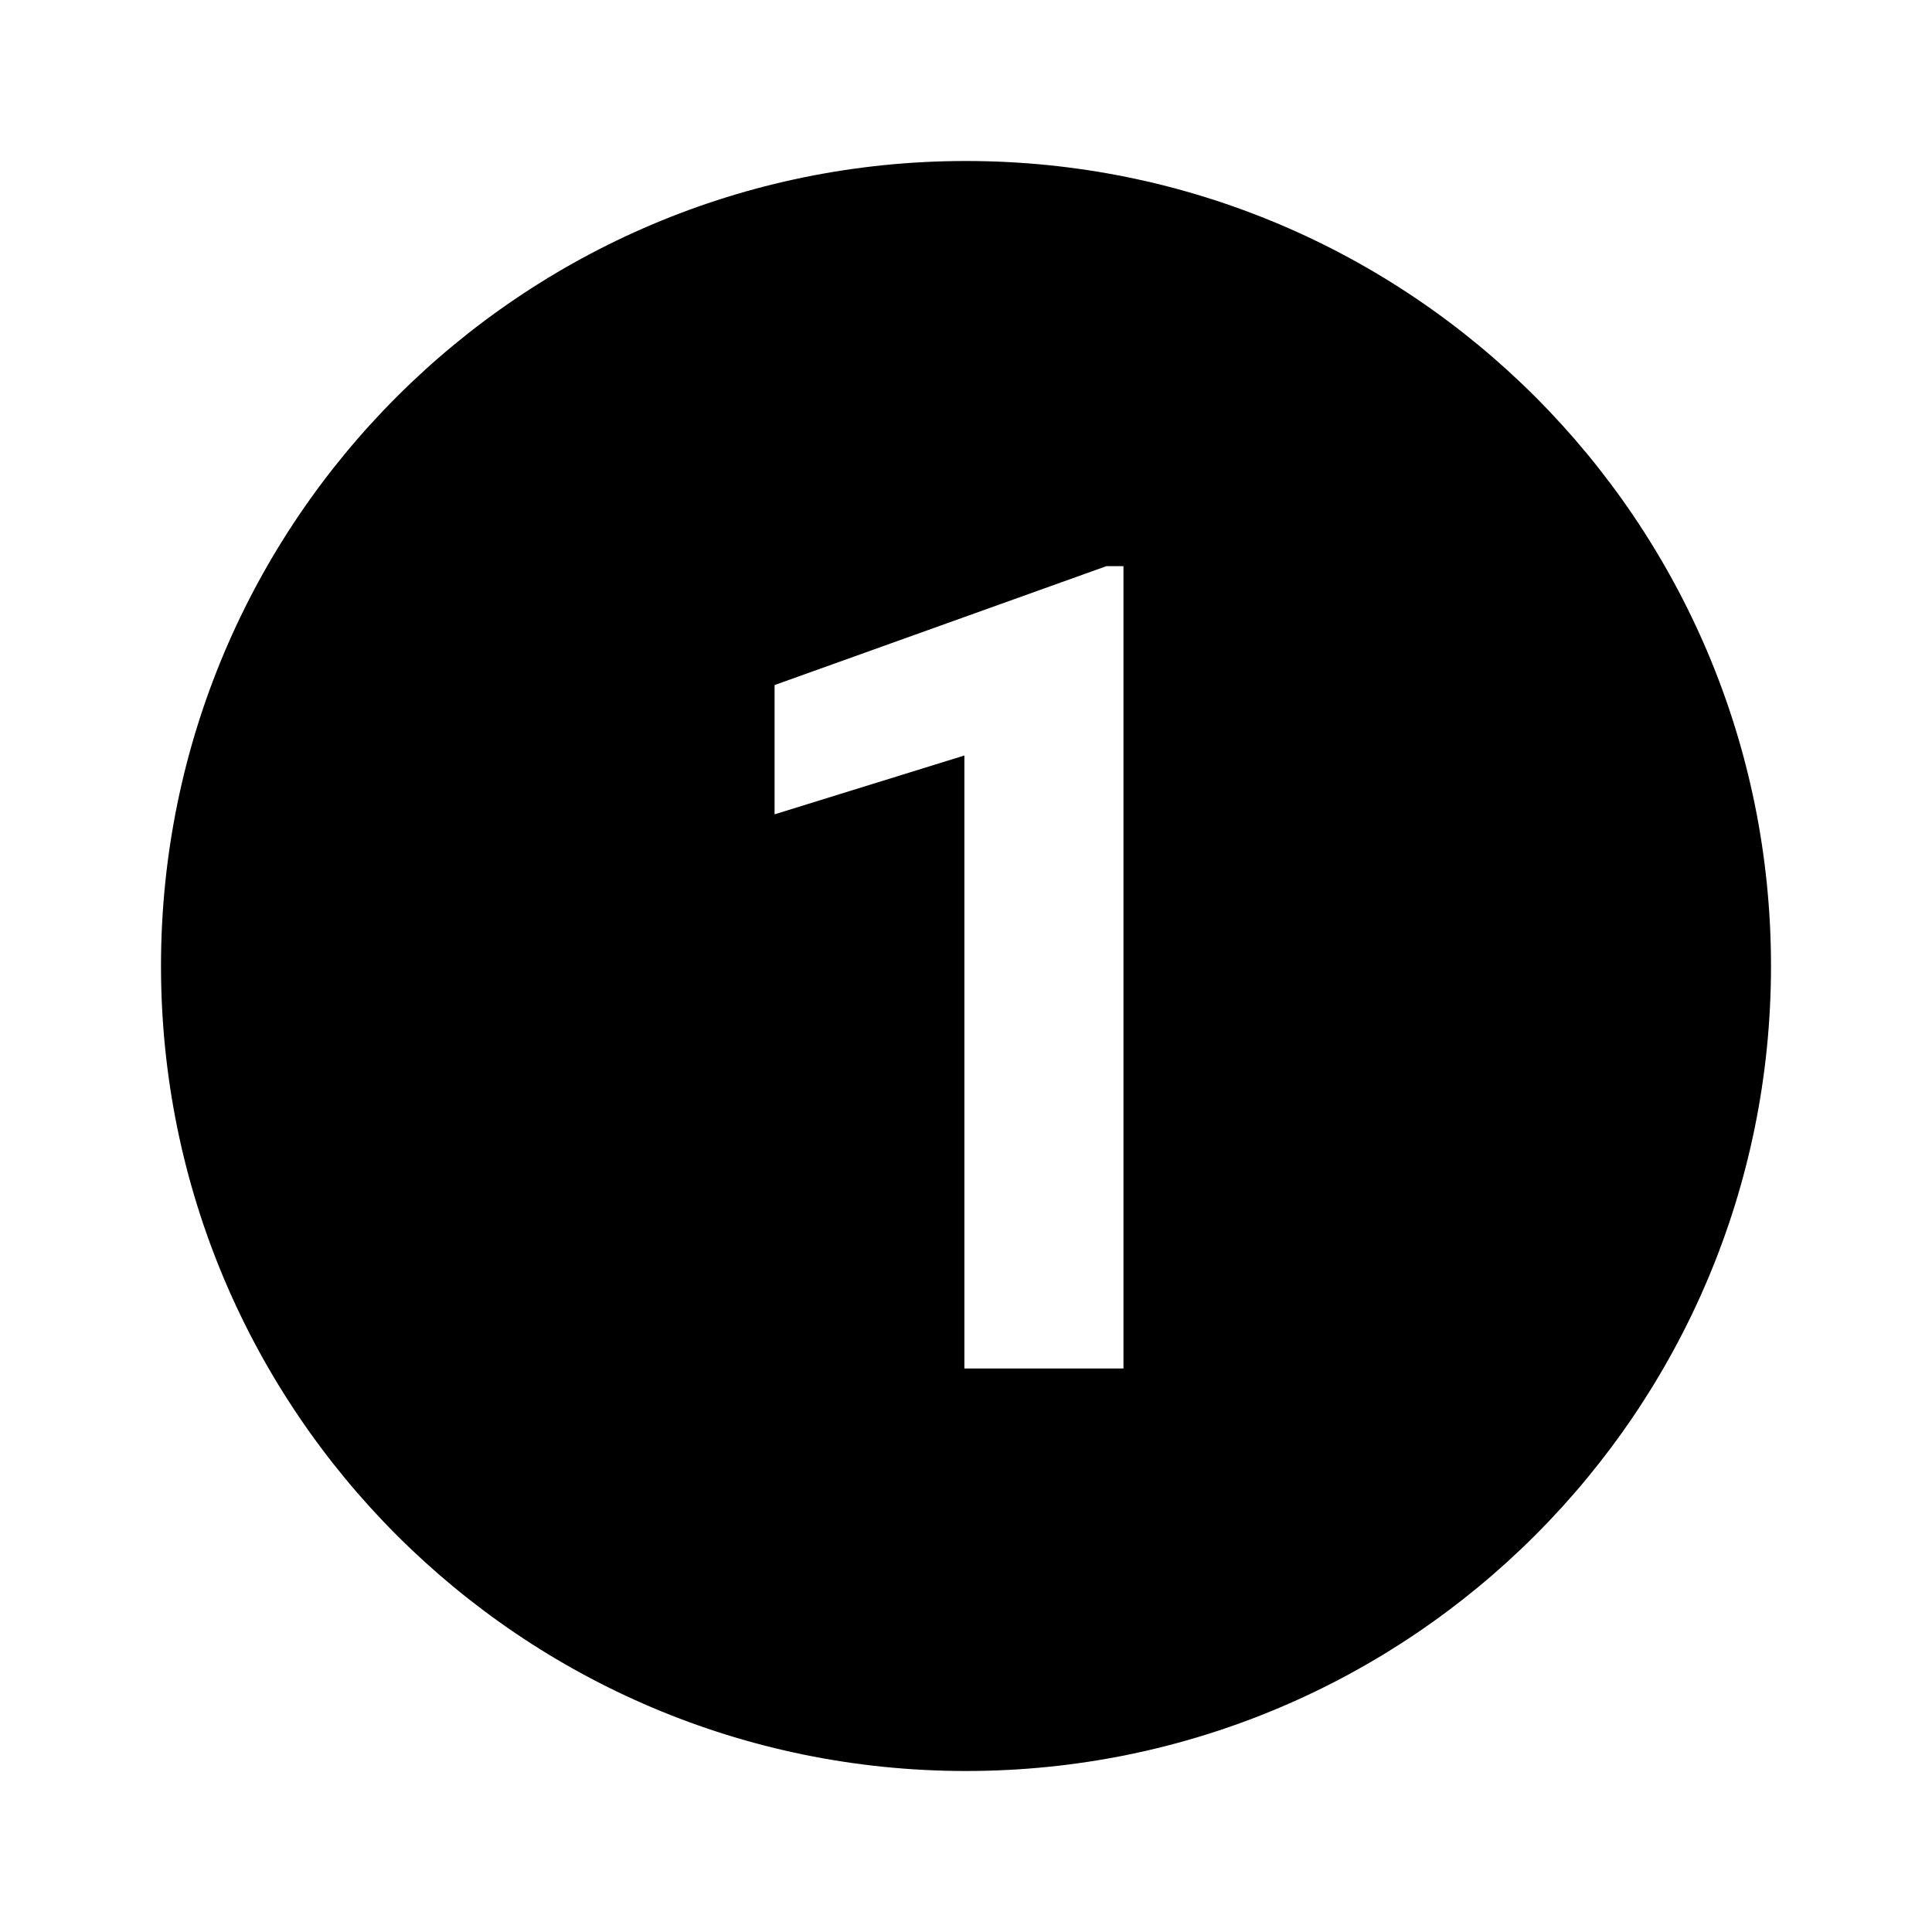
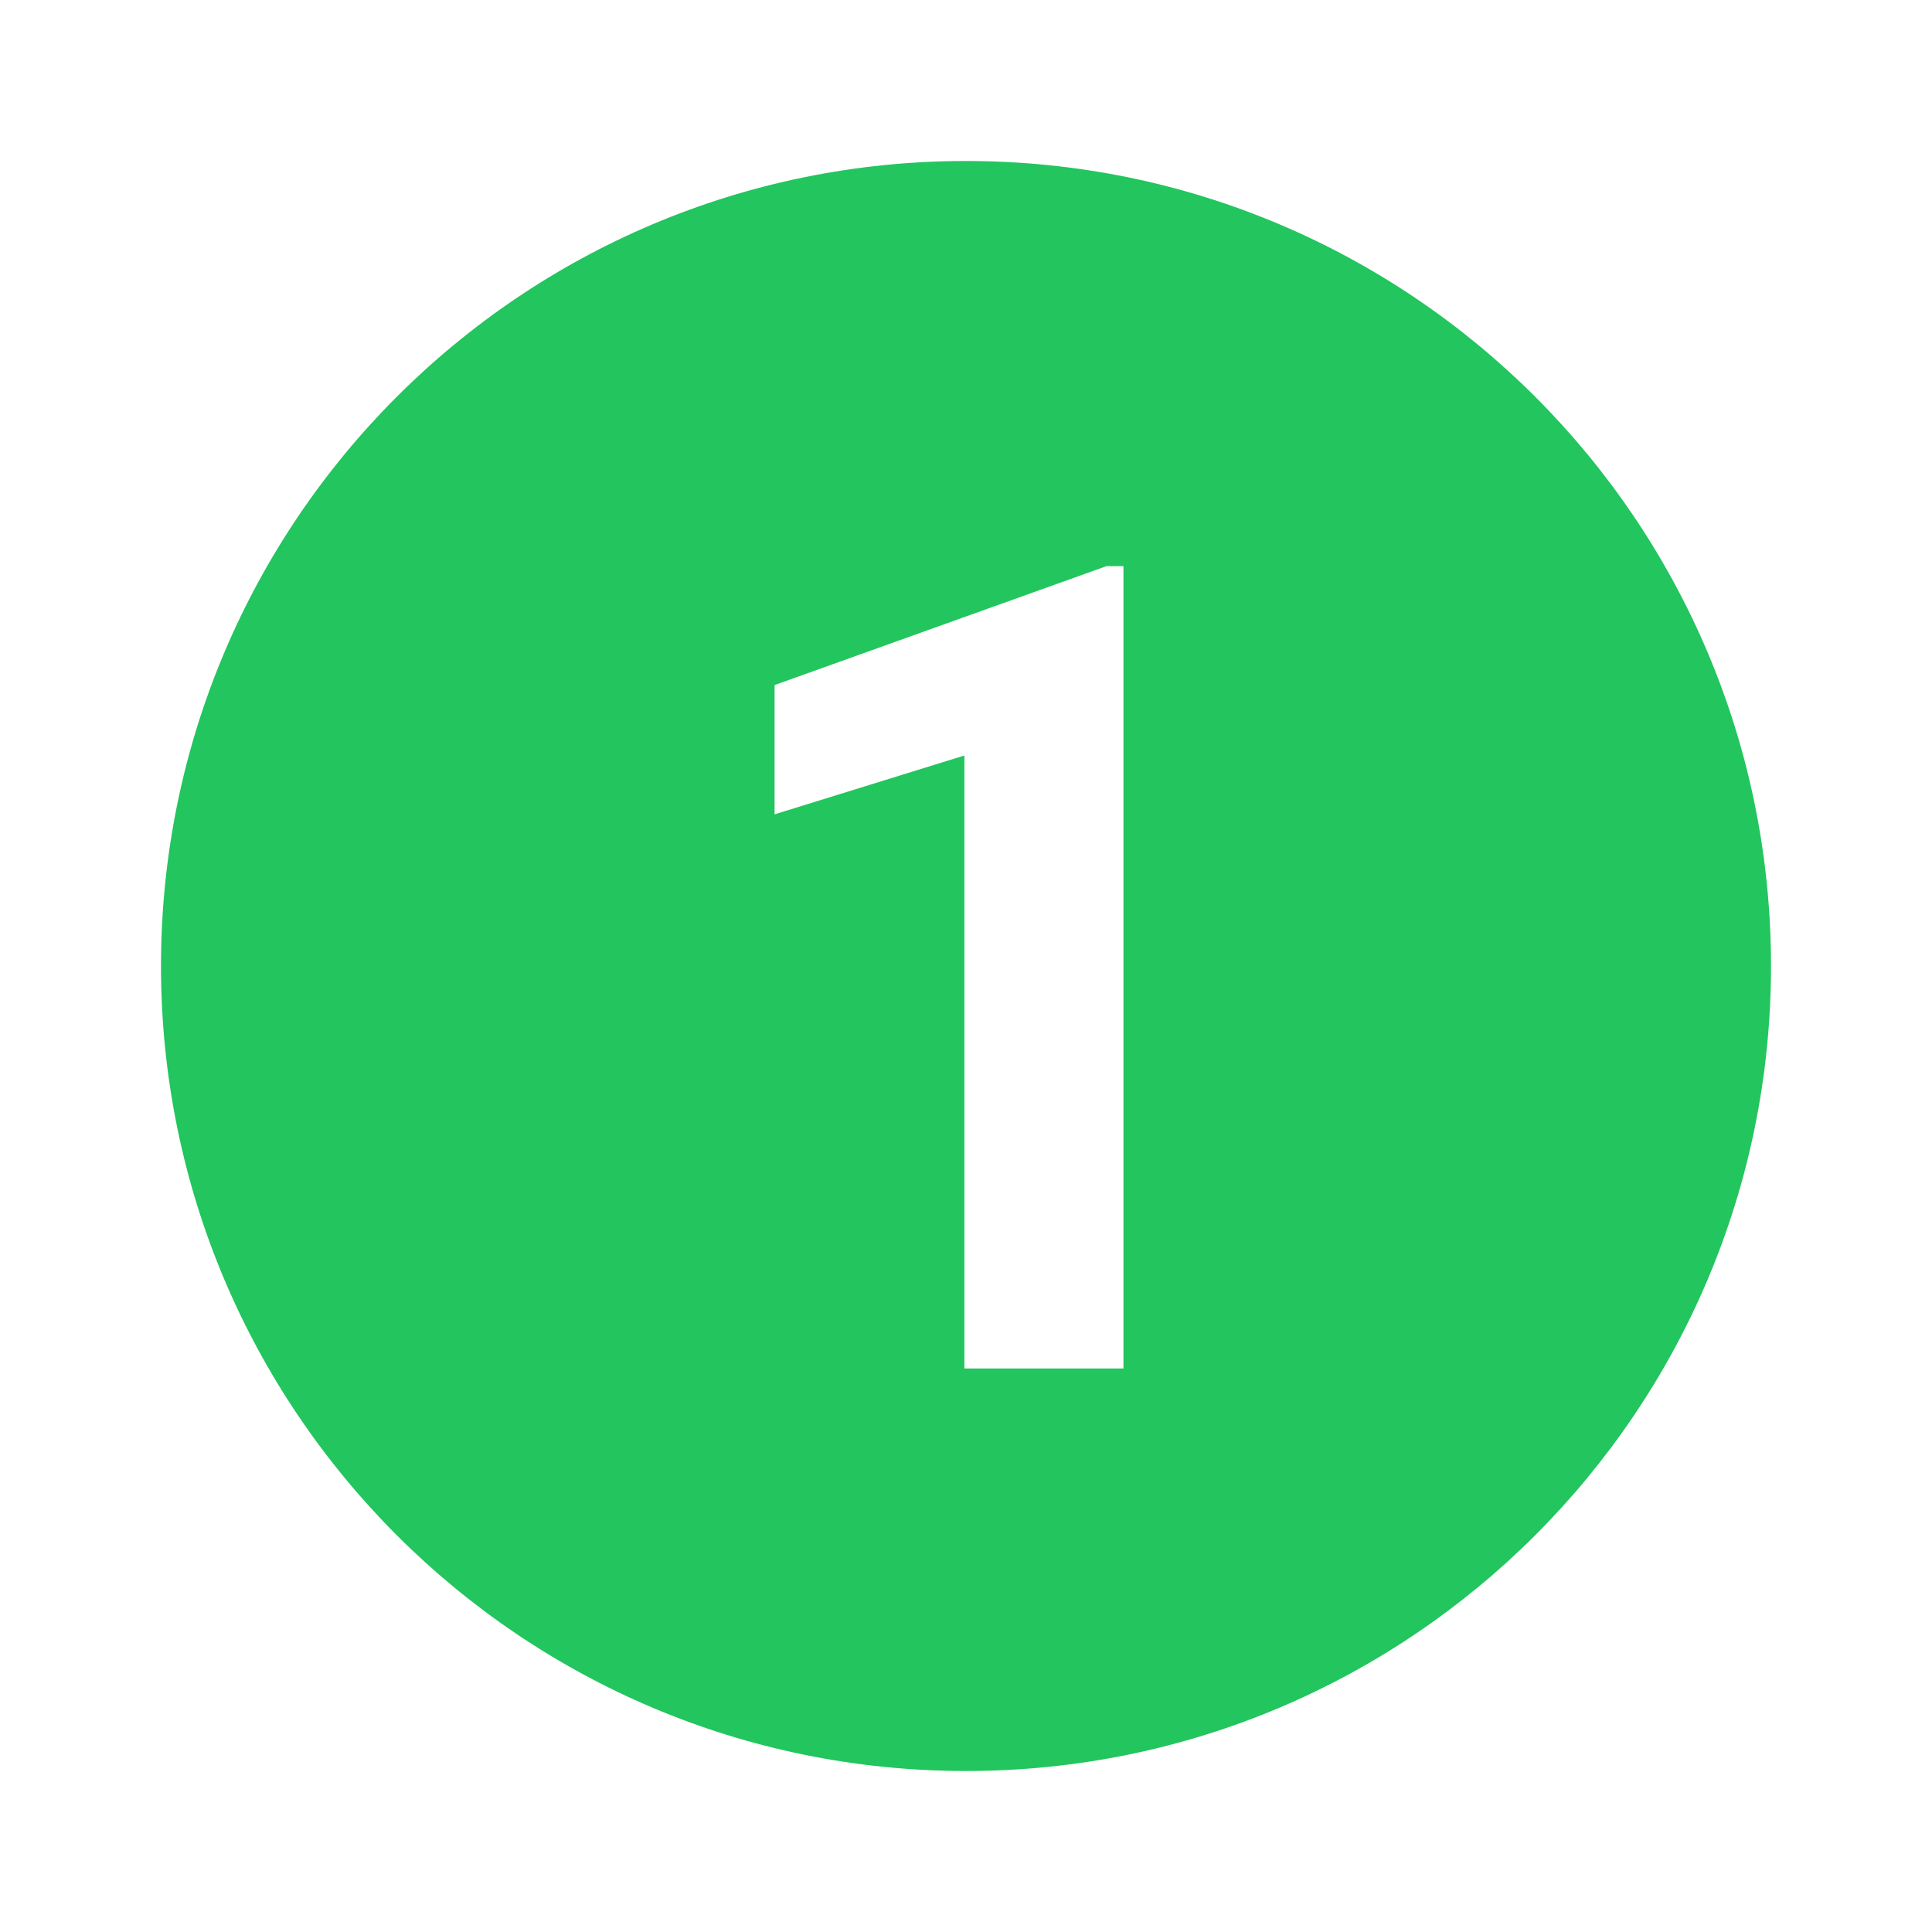
<svg xmlns="http://www.w3.org/2000/svg" width="800px" height="800px" viewBox="0 0 24 24" fill="none">
-   <path fill-rule="evenodd" clip-rule="evenodd" d="M22 12C22 17.523 17.523 22 12 22C6.477 22 2 17.523 2 12C2 6.477 6.477 2 12 2C17.523 2 22 6.477 22 12ZM11.98 17H13.956V7.033H13.744L9.622 8.51V10.116L11.98 9.385V17Z" fill="#000000" />
+   <path fill-rule="evenodd" clip-rule="evenodd" d="M22 12C22 17.523 17.523 22 12 22C6.477 22 2 17.523 2 12C2 6.477 6.477 2 12 2C17.523 2 22 6.477 22 12ZM11.98 17H13.956V7.033H13.744L9.622 8.51V10.116L11.98 9.385V17Z" fill="#22c55e" />
</svg>
